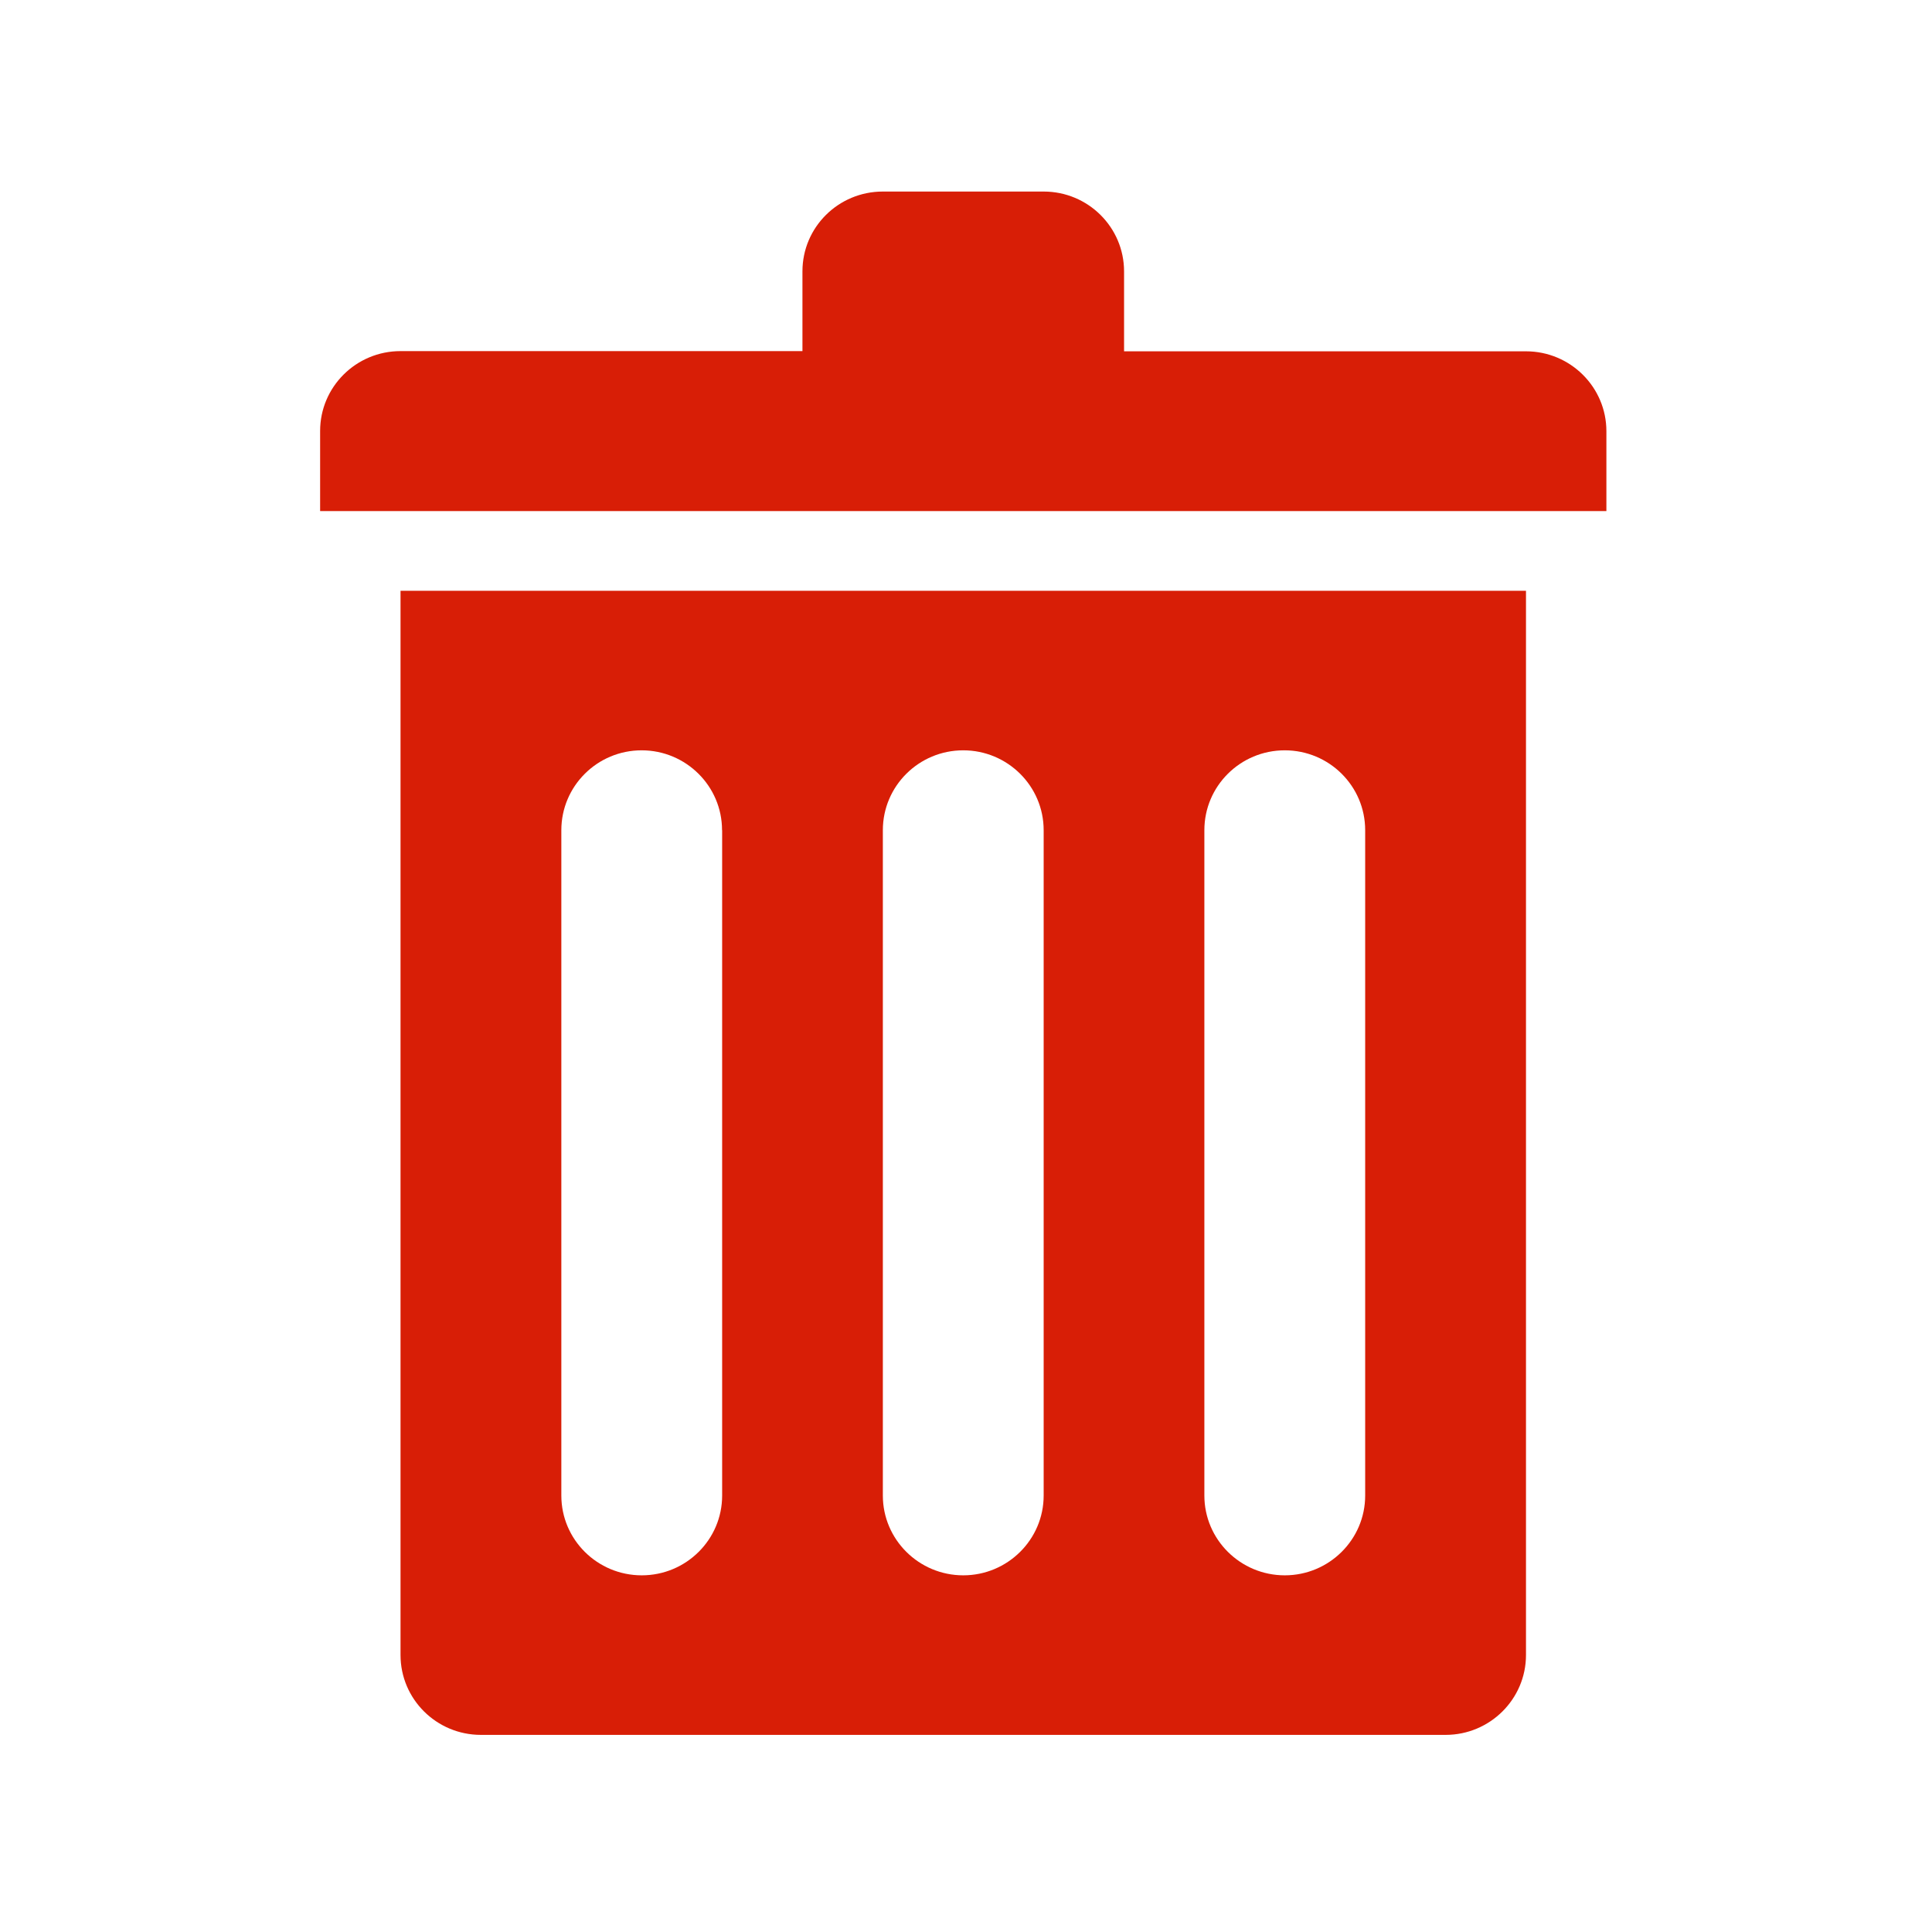
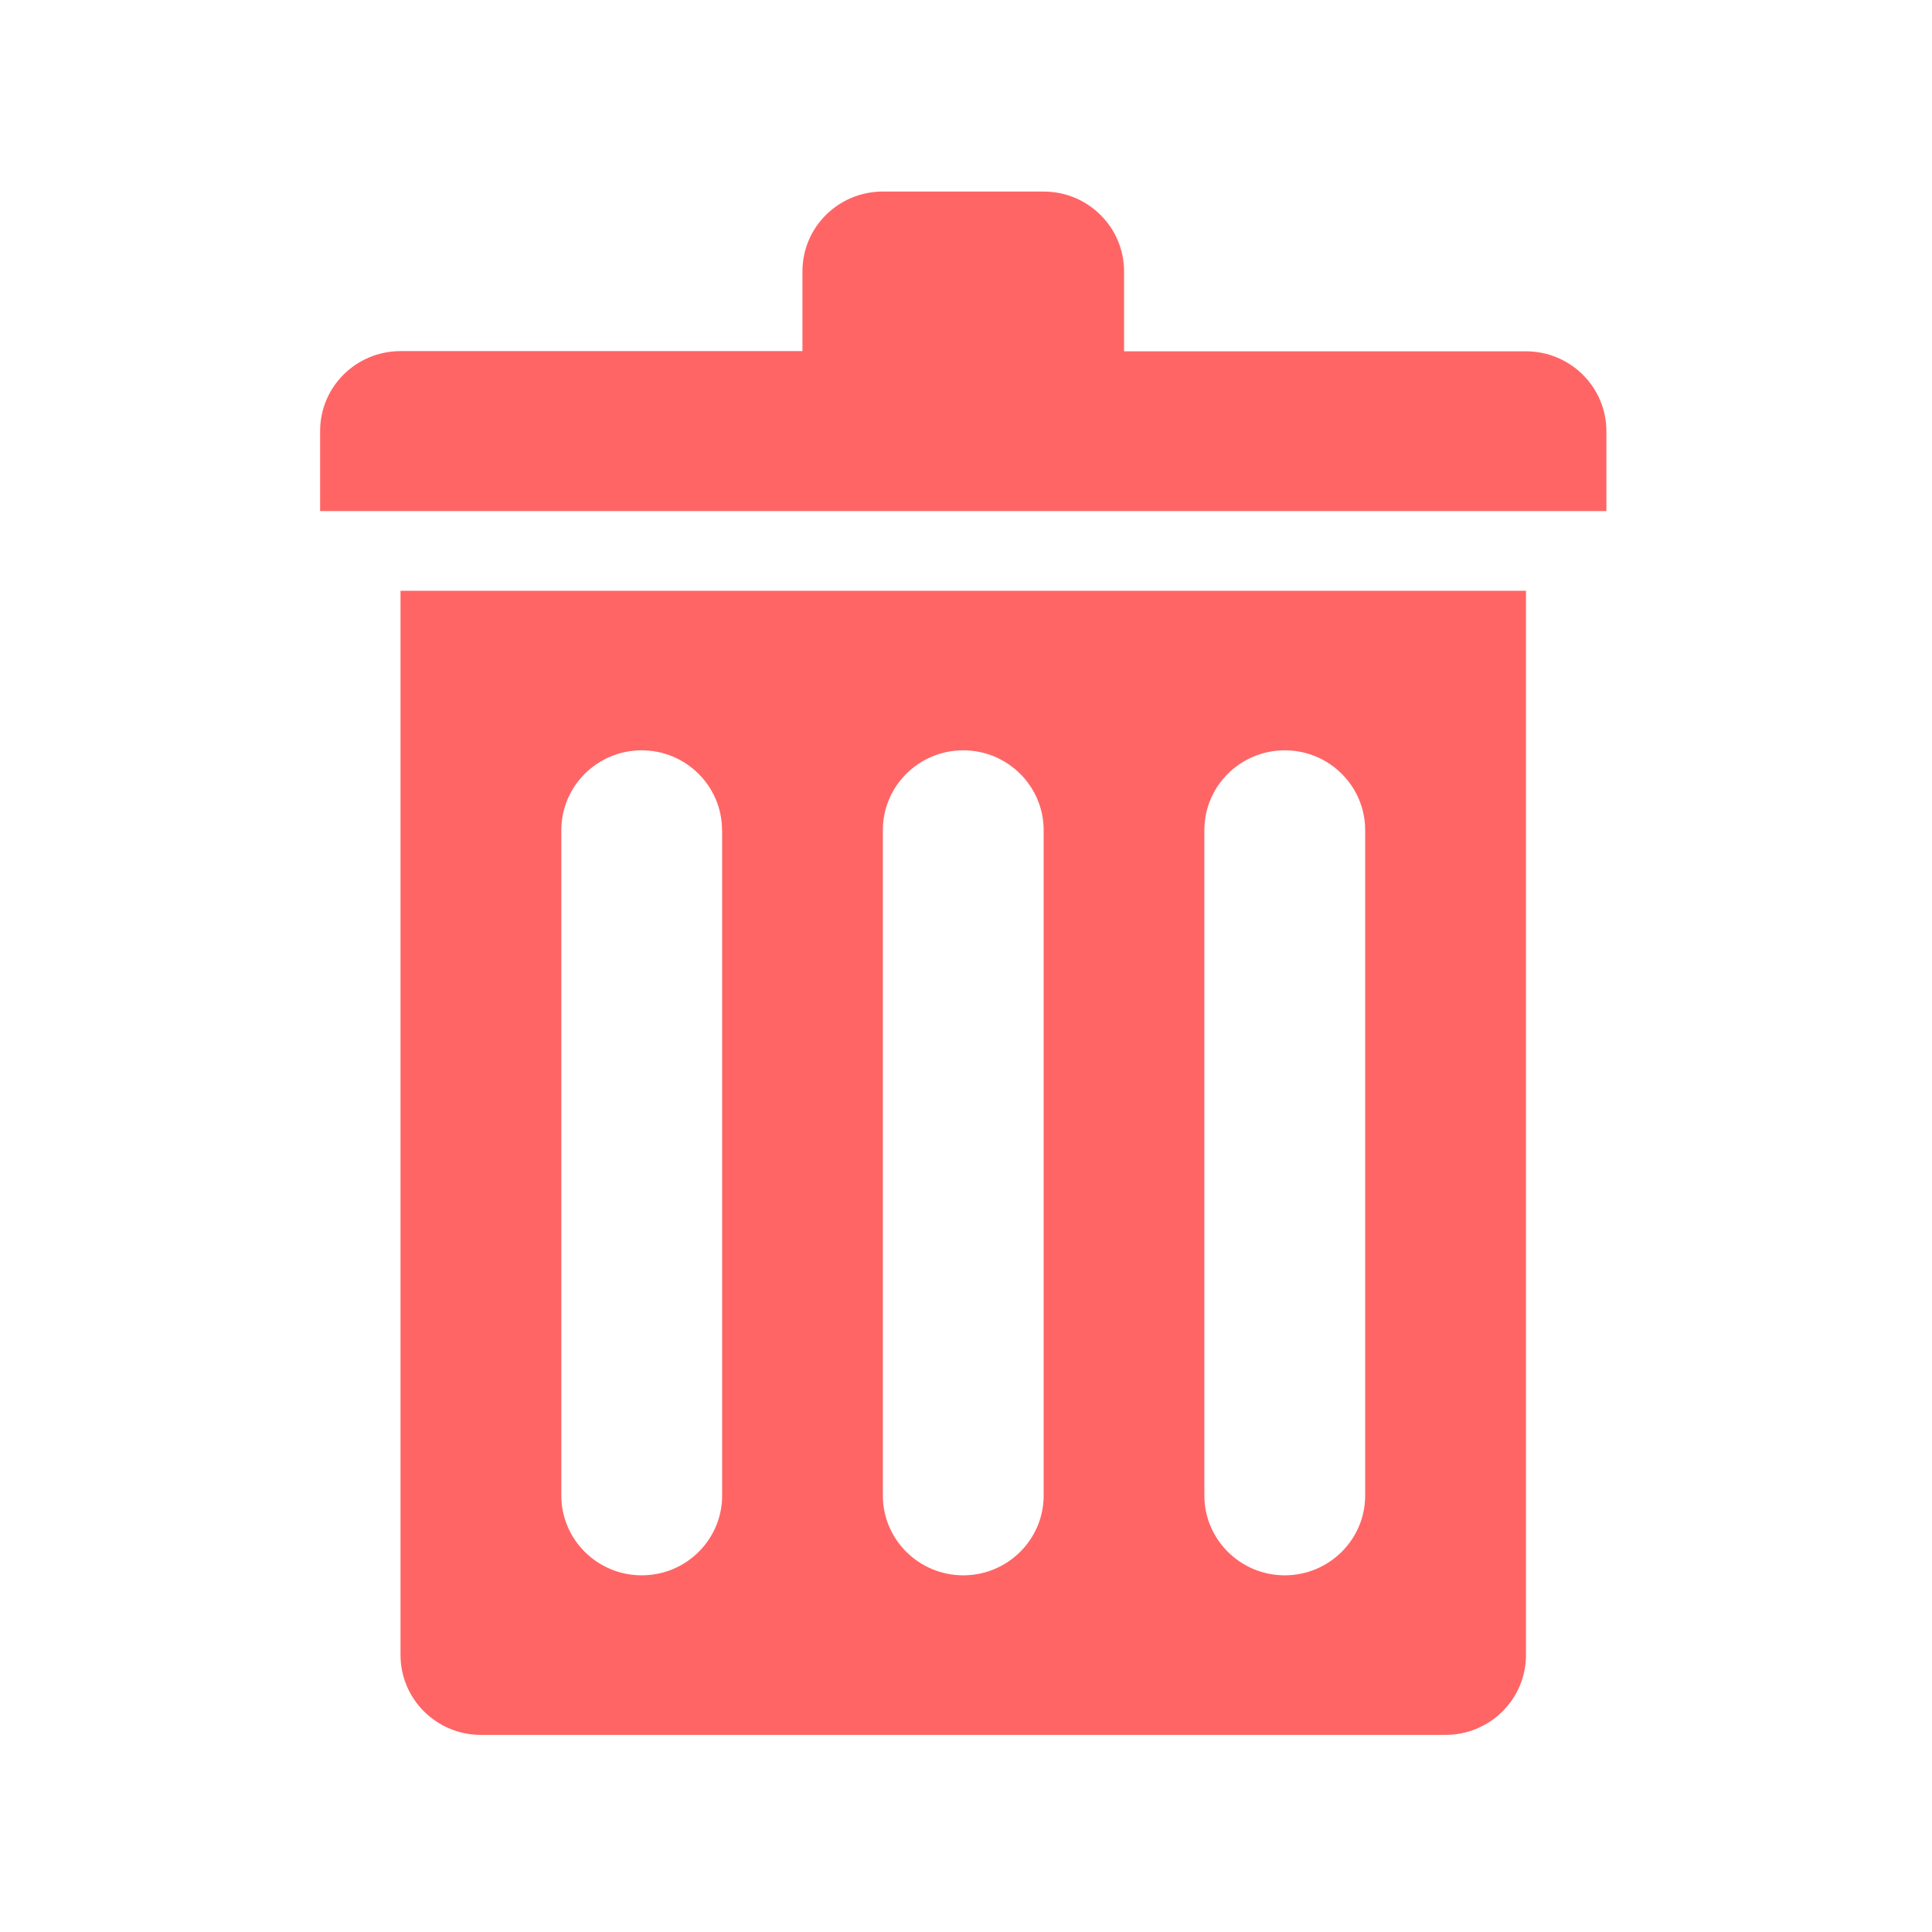
<svg xmlns="http://www.w3.org/2000/svg" t="1562920556126" class="icon" viewBox="0 0 1024 1024" version="1.1" p-id="1278" width="200" height="200">
  <defs>
    <style type="text/css" />
  </defs>
-   <path d="M169.671 228.434c0-23.381 19.069-42.339 42.616-42.339l213.027 0 0-42.285c0-23.382 19.069-42.285 42.616-42.285l85.233 0c23.546 0 42.616 18.96 42.616 42.339l0 42.339L808.805 186.203c23.491 0 42.616 18.96 42.616 42.34l0 42.339L169.671 270.882 169.671 228.434 169.671 228.434zM808.805 355.343l0 84.625 0 437.217c0 23.381-19.126 42.34-42.618 42.34l-511.285 0c-23.546 0-42.616-18.959-42.616-42.34L212.287 439.968l0-84.625L212.287 313.114 808.805 313.114 808.805 355.343 808.805 355.343zM382.697 440.023c0-23.382-19.125-42.339-42.616-42.339-23.491 0-42.561 18.959-42.561 42.339l0 352.649c0 23.325 19.069 42.285 42.616 42.285 23.546 0 42.616-18.96 42.616-42.285L382.751 440.023 382.697 440.023 382.697 440.023zM553.162 440.023c0-23.382-19.126-42.339-42.618-42.339-23.546 0-42.616 18.959-42.616 42.339l0 352.649c0 23.325 19.125 42.285 42.616 42.285s42.618-18.96 42.618-42.285L553.162 440.023 553.162 440.023zM723.572 440.023c0-23.382-19.069-42.339-42.616-42.339s-42.616 18.959-42.616 42.339l0 352.649c0 23.325 19.125 42.285 42.616 42.285 23.491 0 42.616-18.96 42.616-42.285L723.572 440.023 723.572 440.023z" p-id="1279" fill="#d81e06" />
+   <path d="M169.671 228.434c0-23.381 19.069-42.339 42.616-42.339l213.027 0 0-42.285c0-23.382 19.069-42.285 42.616-42.285l85.233 0c23.546 0 42.616 18.96 42.616 42.339l0 42.339L808.805 186.203c23.491 0 42.616 18.96 42.616 42.34l0 42.339L169.671 270.882 169.671 228.434 169.671 228.434zM808.805 355.343l0 84.625 0 437.217c0 23.381-19.126 42.34-42.618 42.34l-511.285 0c-23.546 0-42.616-18.959-42.616-42.34L212.287 439.968l0-84.625L212.287 313.114 808.805 313.114 808.805 355.343 808.805 355.343zM382.697 440.023c0-23.382-19.125-42.339-42.616-42.339-23.491 0-42.561 18.959-42.561 42.339l0 352.649c0 23.325 19.069 42.285 42.616 42.285 23.546 0 42.616-18.96 42.616-42.285L382.751 440.023 382.697 440.023 382.697 440.023zM553.162 440.023c0-23.382-19.126-42.339-42.618-42.339-23.546 0-42.616 18.959-42.616 42.339l0 352.649c0 23.325 19.125 42.285 42.616 42.285s42.618-18.96 42.618-42.285L553.162 440.023 553.162 440.023zM723.572 440.023c0-23.382-19.069-42.339-42.616-42.339s-42.616 18.959-42.616 42.339l0 352.649c0 23.325 19.125 42.285 42.616 42.285 23.491 0 42.616-18.96 42.616-42.285L723.572 440.023 723.572 440.023z" p-id="1279" fill="#FF6565" />
</svg>
